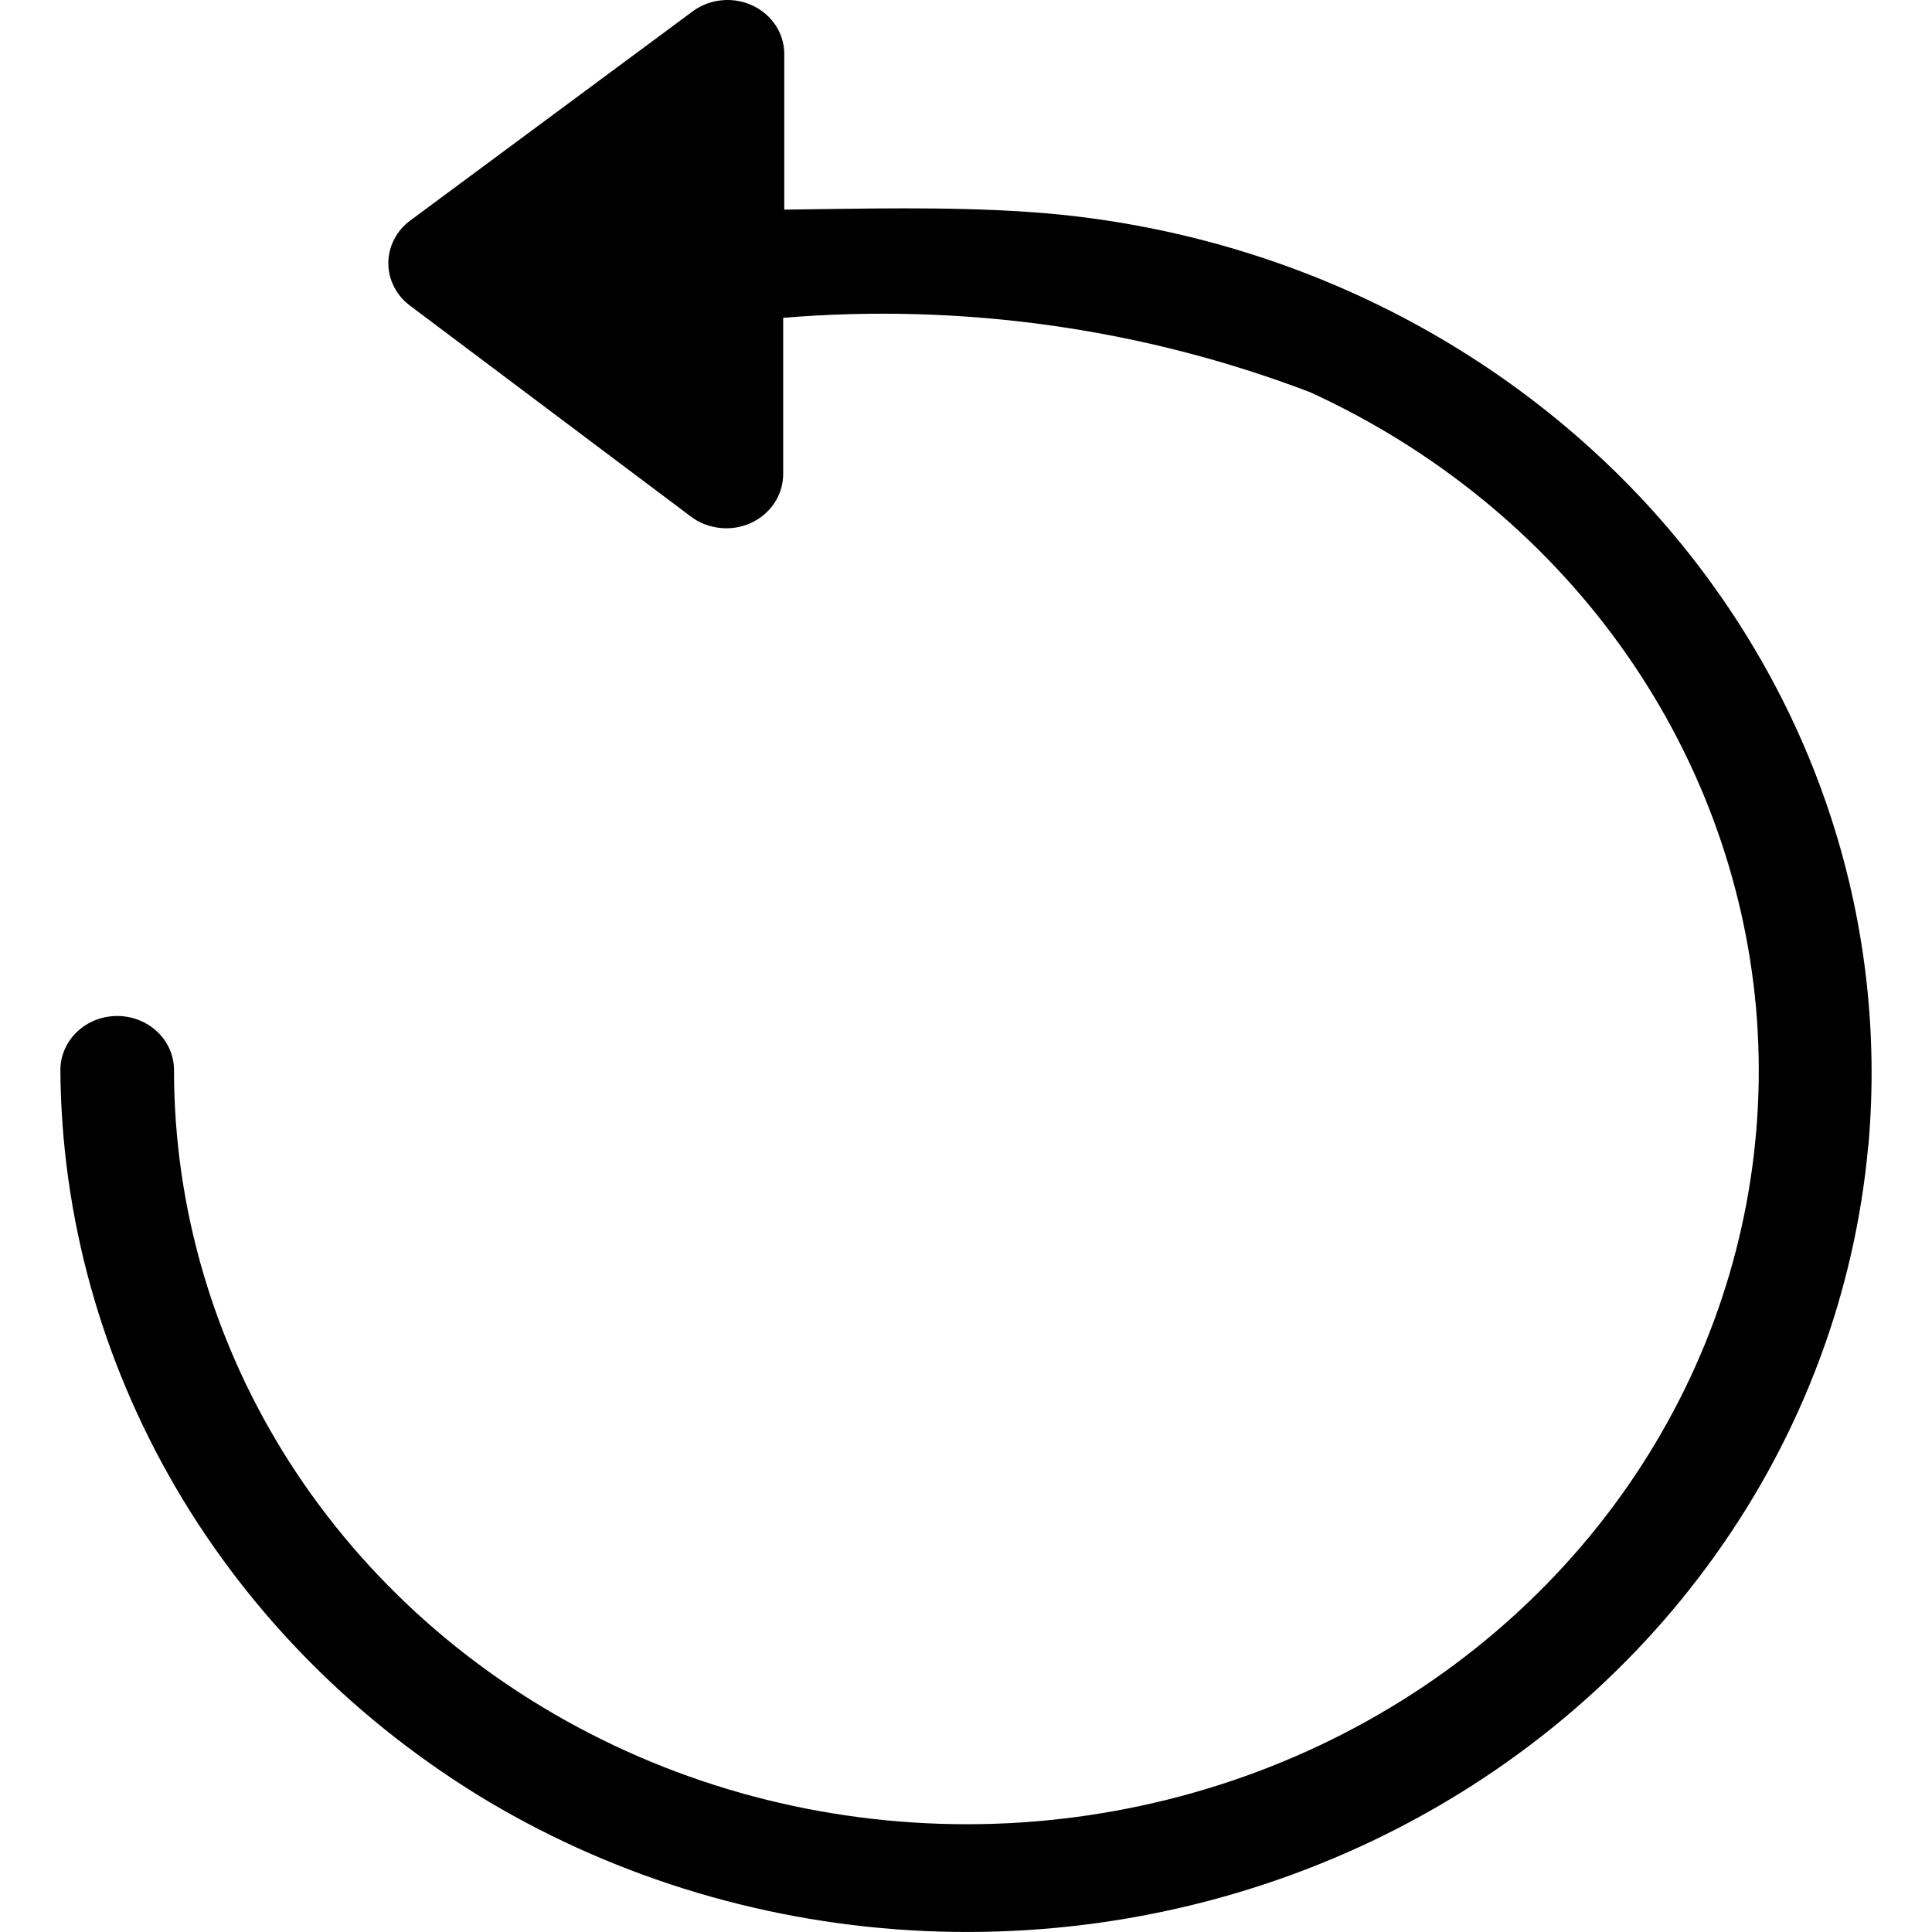
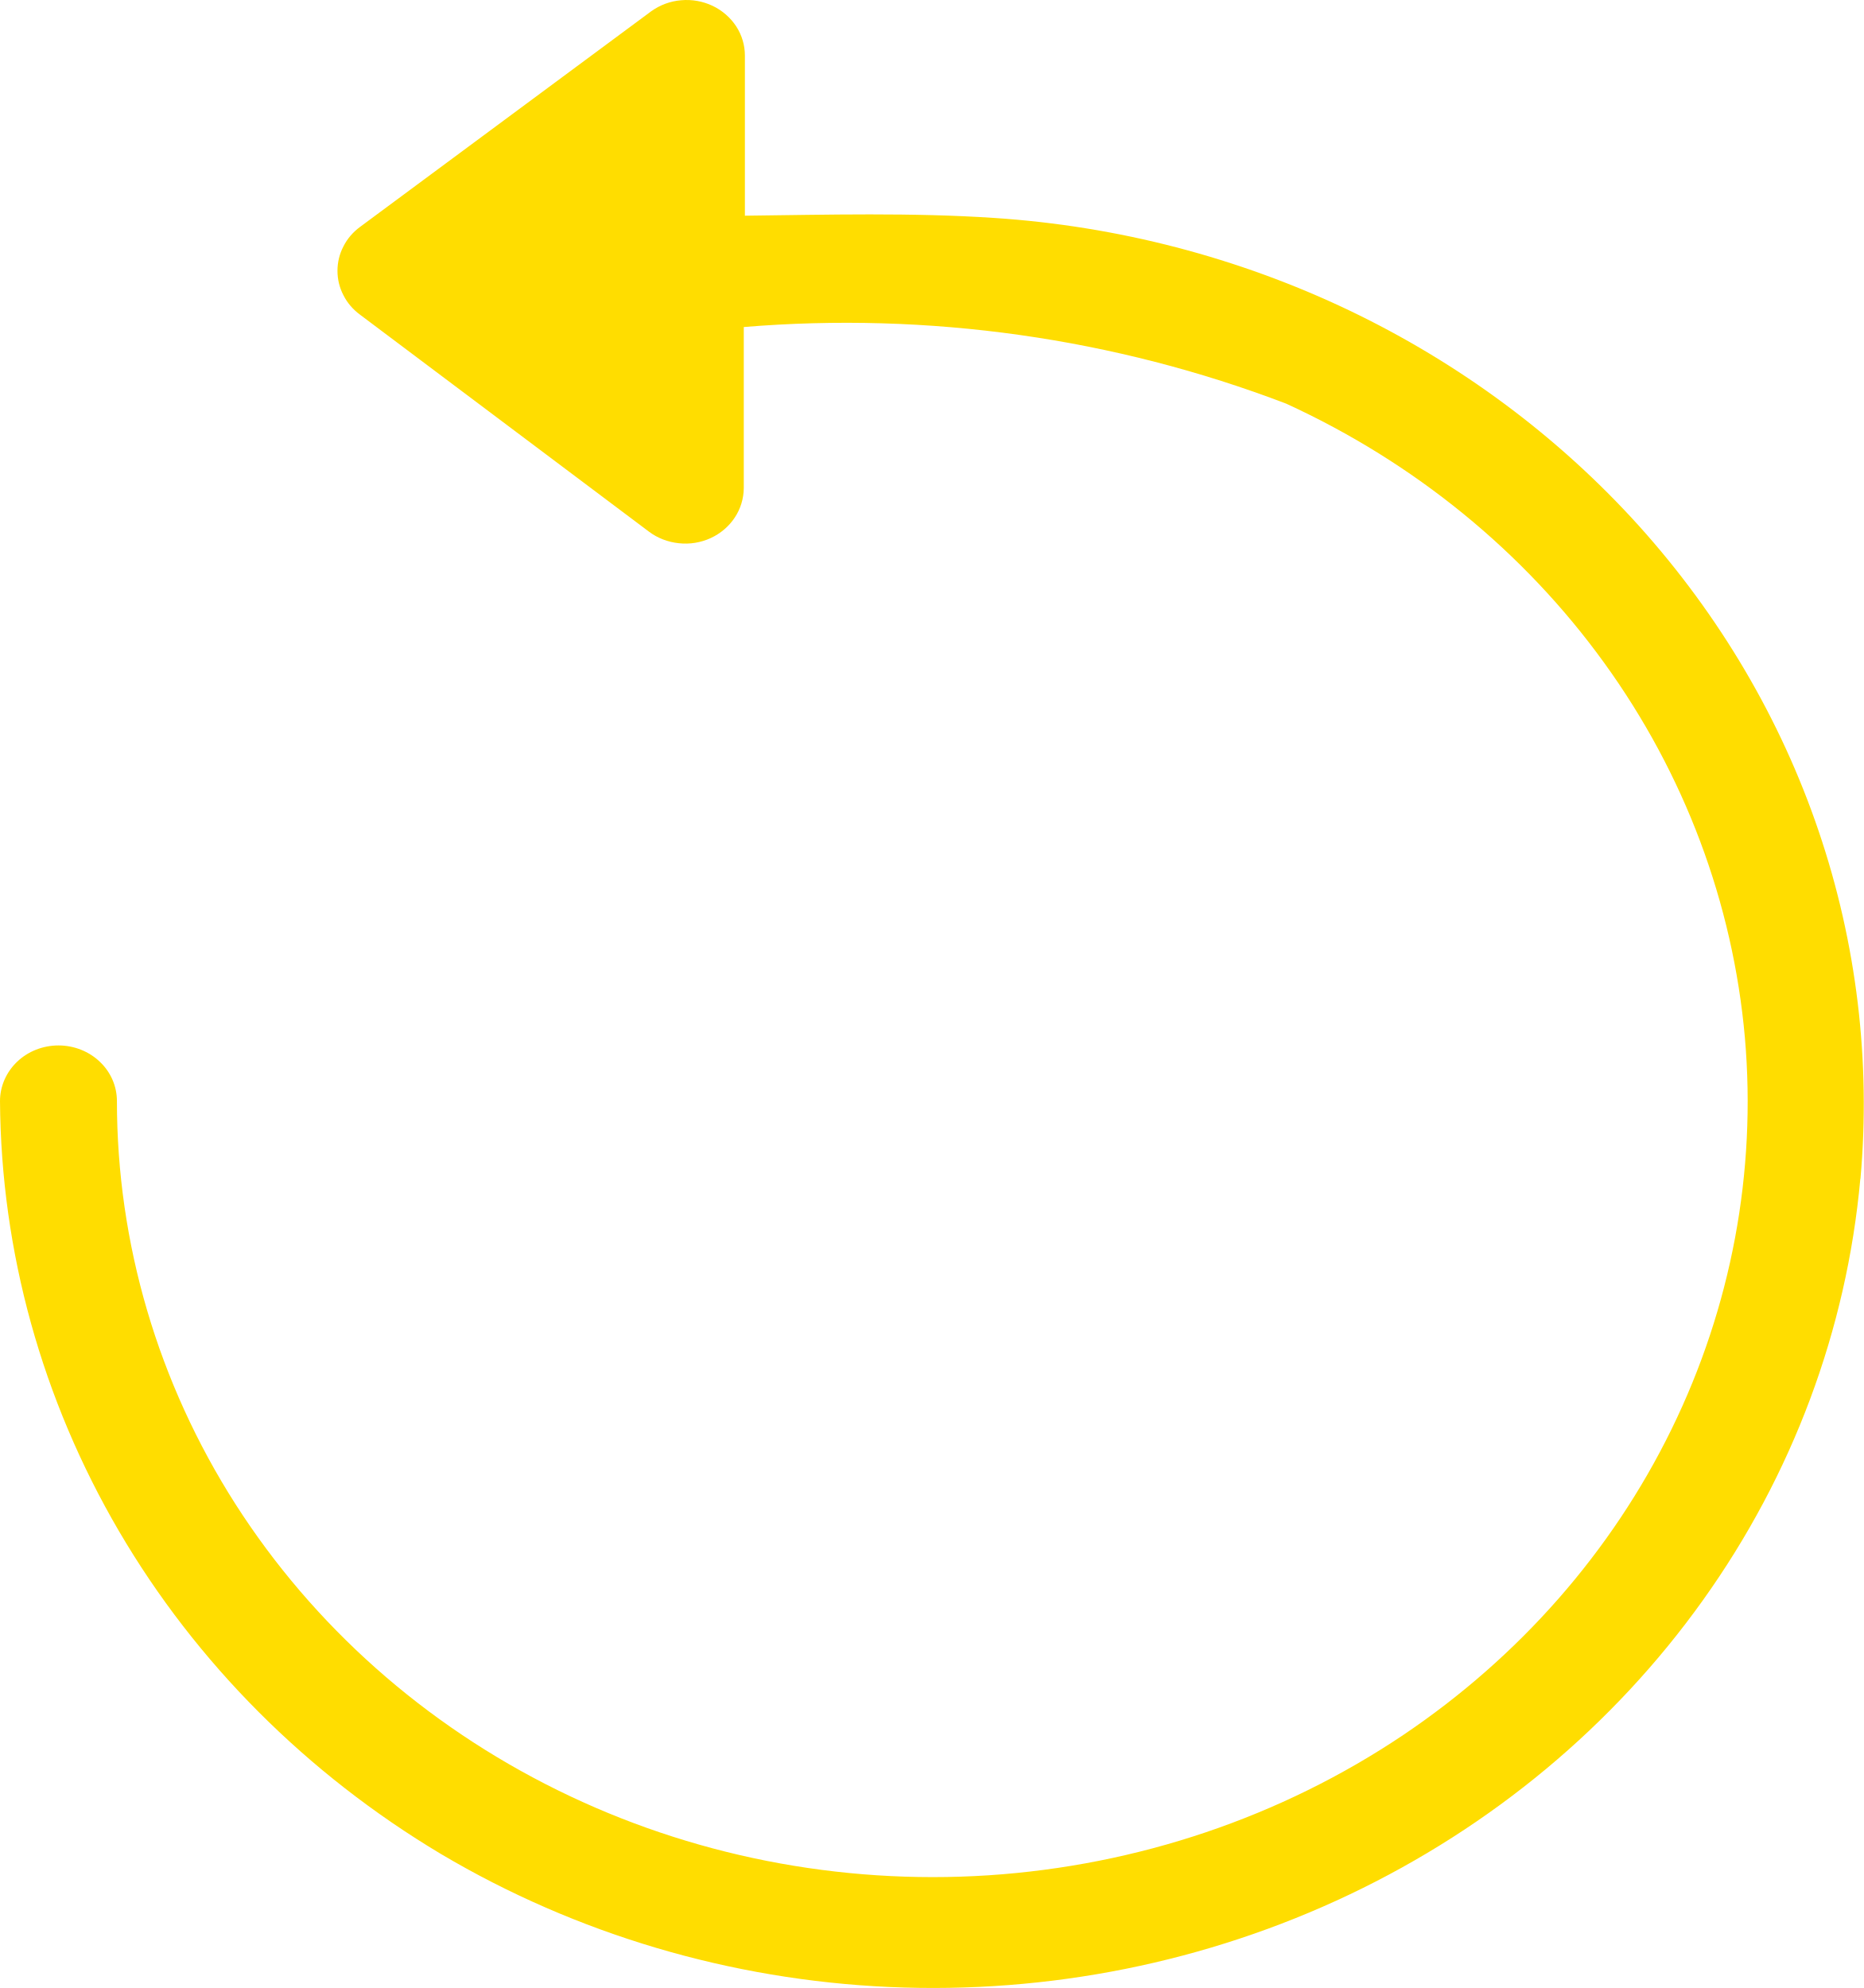
- <svg xmlns="http://www.w3.org/2000/svg" width="16" height="16" viewBox="0 0 16 16" fill="none">
-   <path d="M15.472 9.488C15.362 10.703 14.926 11.87 14.206 12.878C13.486 13.887 12.506 14.703 11.36 15.248C10.214 15.793 8.939 16.049 7.659 15.992C6.379 15.935 5.136 15.566 4.048 14.921C2.969 14.276 2.078 13.383 1.458 12.324C0.838 11.264 0.508 10.074 0.5 8.862C0.5 8.743 0.55 8.629 0.638 8.545C0.726 8.461 0.846 8.414 0.971 8.414C1.095 8.414 1.215 8.461 1.303 8.545C1.392 8.629 1.441 8.743 1.441 8.862C1.441 10.006 1.771 11.129 2.396 12.107C3.022 13.085 3.917 13.88 4.986 14.407C6.054 14.934 7.254 15.171 8.455 15.093C9.656 15.014 10.81 14.624 11.793 13.964C12.726 13.336 13.47 12.489 13.952 11.504C14.434 10.52 14.637 9.433 14.543 8.351C14.447 7.268 14.057 6.228 13.41 5.334C12.763 4.439 11.881 3.721 10.852 3.249C9.468 2.72 7.972 2.509 6.486 2.632V3.929C6.485 4.013 6.46 4.096 6.413 4.166C6.366 4.237 6.299 4.294 6.219 4.331C6.14 4.367 6.051 4.382 5.963 4.372C5.876 4.363 5.792 4.331 5.723 4.279L3.398 2.533C3.341 2.491 3.295 2.438 3.264 2.376C3.232 2.315 3.216 2.248 3.216 2.18C3.216 2.111 3.232 2.044 3.264 1.983C3.295 1.921 3.341 1.868 3.398 1.826L5.742 0.09C5.812 0.04 5.895 0.009 5.982 0.002C6.069 -0.006 6.157 0.01 6.235 0.047C6.313 0.084 6.379 0.142 6.425 0.212C6.471 0.283 6.495 0.364 6.495 0.448V1.736C7.163 1.728 7.841 1.71 8.5 1.754C9.494 1.819 10.465 2.072 11.356 2.497C12.247 2.923 13.04 3.512 13.69 4.232C14.338 4.952 14.831 5.787 15.137 6.69C15.443 7.592 15.557 8.543 15.473 9.488H15.472Z" fill="black" />
+ <svg xmlns="http://www.w3.org/2000/svg" width="15" height="16" viewBox="0 0 15 16" fill="none">
+   <path d="M14.972 9.488C14.862 10.703 14.426 11.87 13.706 12.878C12.986 13.887 12.006 14.703 10.86 15.248C9.714 15.793 8.439 16.049 7.159 15.992C5.879 15.935 4.636 15.566 3.548 14.921C2.469 14.276 1.578 13.383 0.958 12.324C0.338 11.264 0.008 10.074 0 8.862C0 8.743 0.05 8.629 0.138 8.545C0.226 8.461 0.346 8.414 0.471 8.414C0.595 8.414 0.715 8.461 0.803 8.545C0.892 8.629 0.941 8.743 0.941 8.862C0.941 10.006 1.271 11.129 1.896 12.107C2.522 13.085 3.417 13.88 4.486 14.407C5.554 14.934 6.754 15.171 7.955 15.093C9.156 15.014 10.31 14.624 11.293 13.964C12.226 13.336 12.97 12.489 13.452 11.504C13.934 10.52 14.137 9.433 14.043 8.351C13.947 7.268 13.557 6.228 12.91 5.334C12.263 4.439 11.381 3.721 10.352 3.249C8.968 2.72 7.472 2.509 5.986 2.632V3.929C5.985 4.013 5.96 4.096 5.913 4.166C5.866 4.237 5.799 4.294 5.719 4.331C5.64 4.367 5.551 4.382 5.463 4.372C5.376 4.363 5.292 4.331 5.223 4.279L2.898 2.533C2.841 2.491 2.795 2.438 2.764 2.376C2.732 2.315 2.716 2.248 2.716 2.18C2.716 2.111 2.732 2.044 2.764 1.983C2.795 1.921 2.841 1.868 2.898 1.826L5.242 0.09C5.312 0.04 5.395 0.009 5.482 0.002C5.569 -0.006 5.657 0.01 5.735 0.047C5.813 0.084 5.879 0.142 5.925 0.212C5.971 0.283 5.995 0.364 5.995 0.448V1.736C6.663 1.728 7.341 1.71 8 1.754C8.994 1.819 9.965 2.072 10.856 2.497C11.747 2.923 12.54 3.512 13.19 4.232C13.838 4.952 14.331 5.787 14.637 6.69C14.943 7.592 15.057 8.543 14.973 9.488H14.972Z" fill="#FFDD00" />
</svg>
